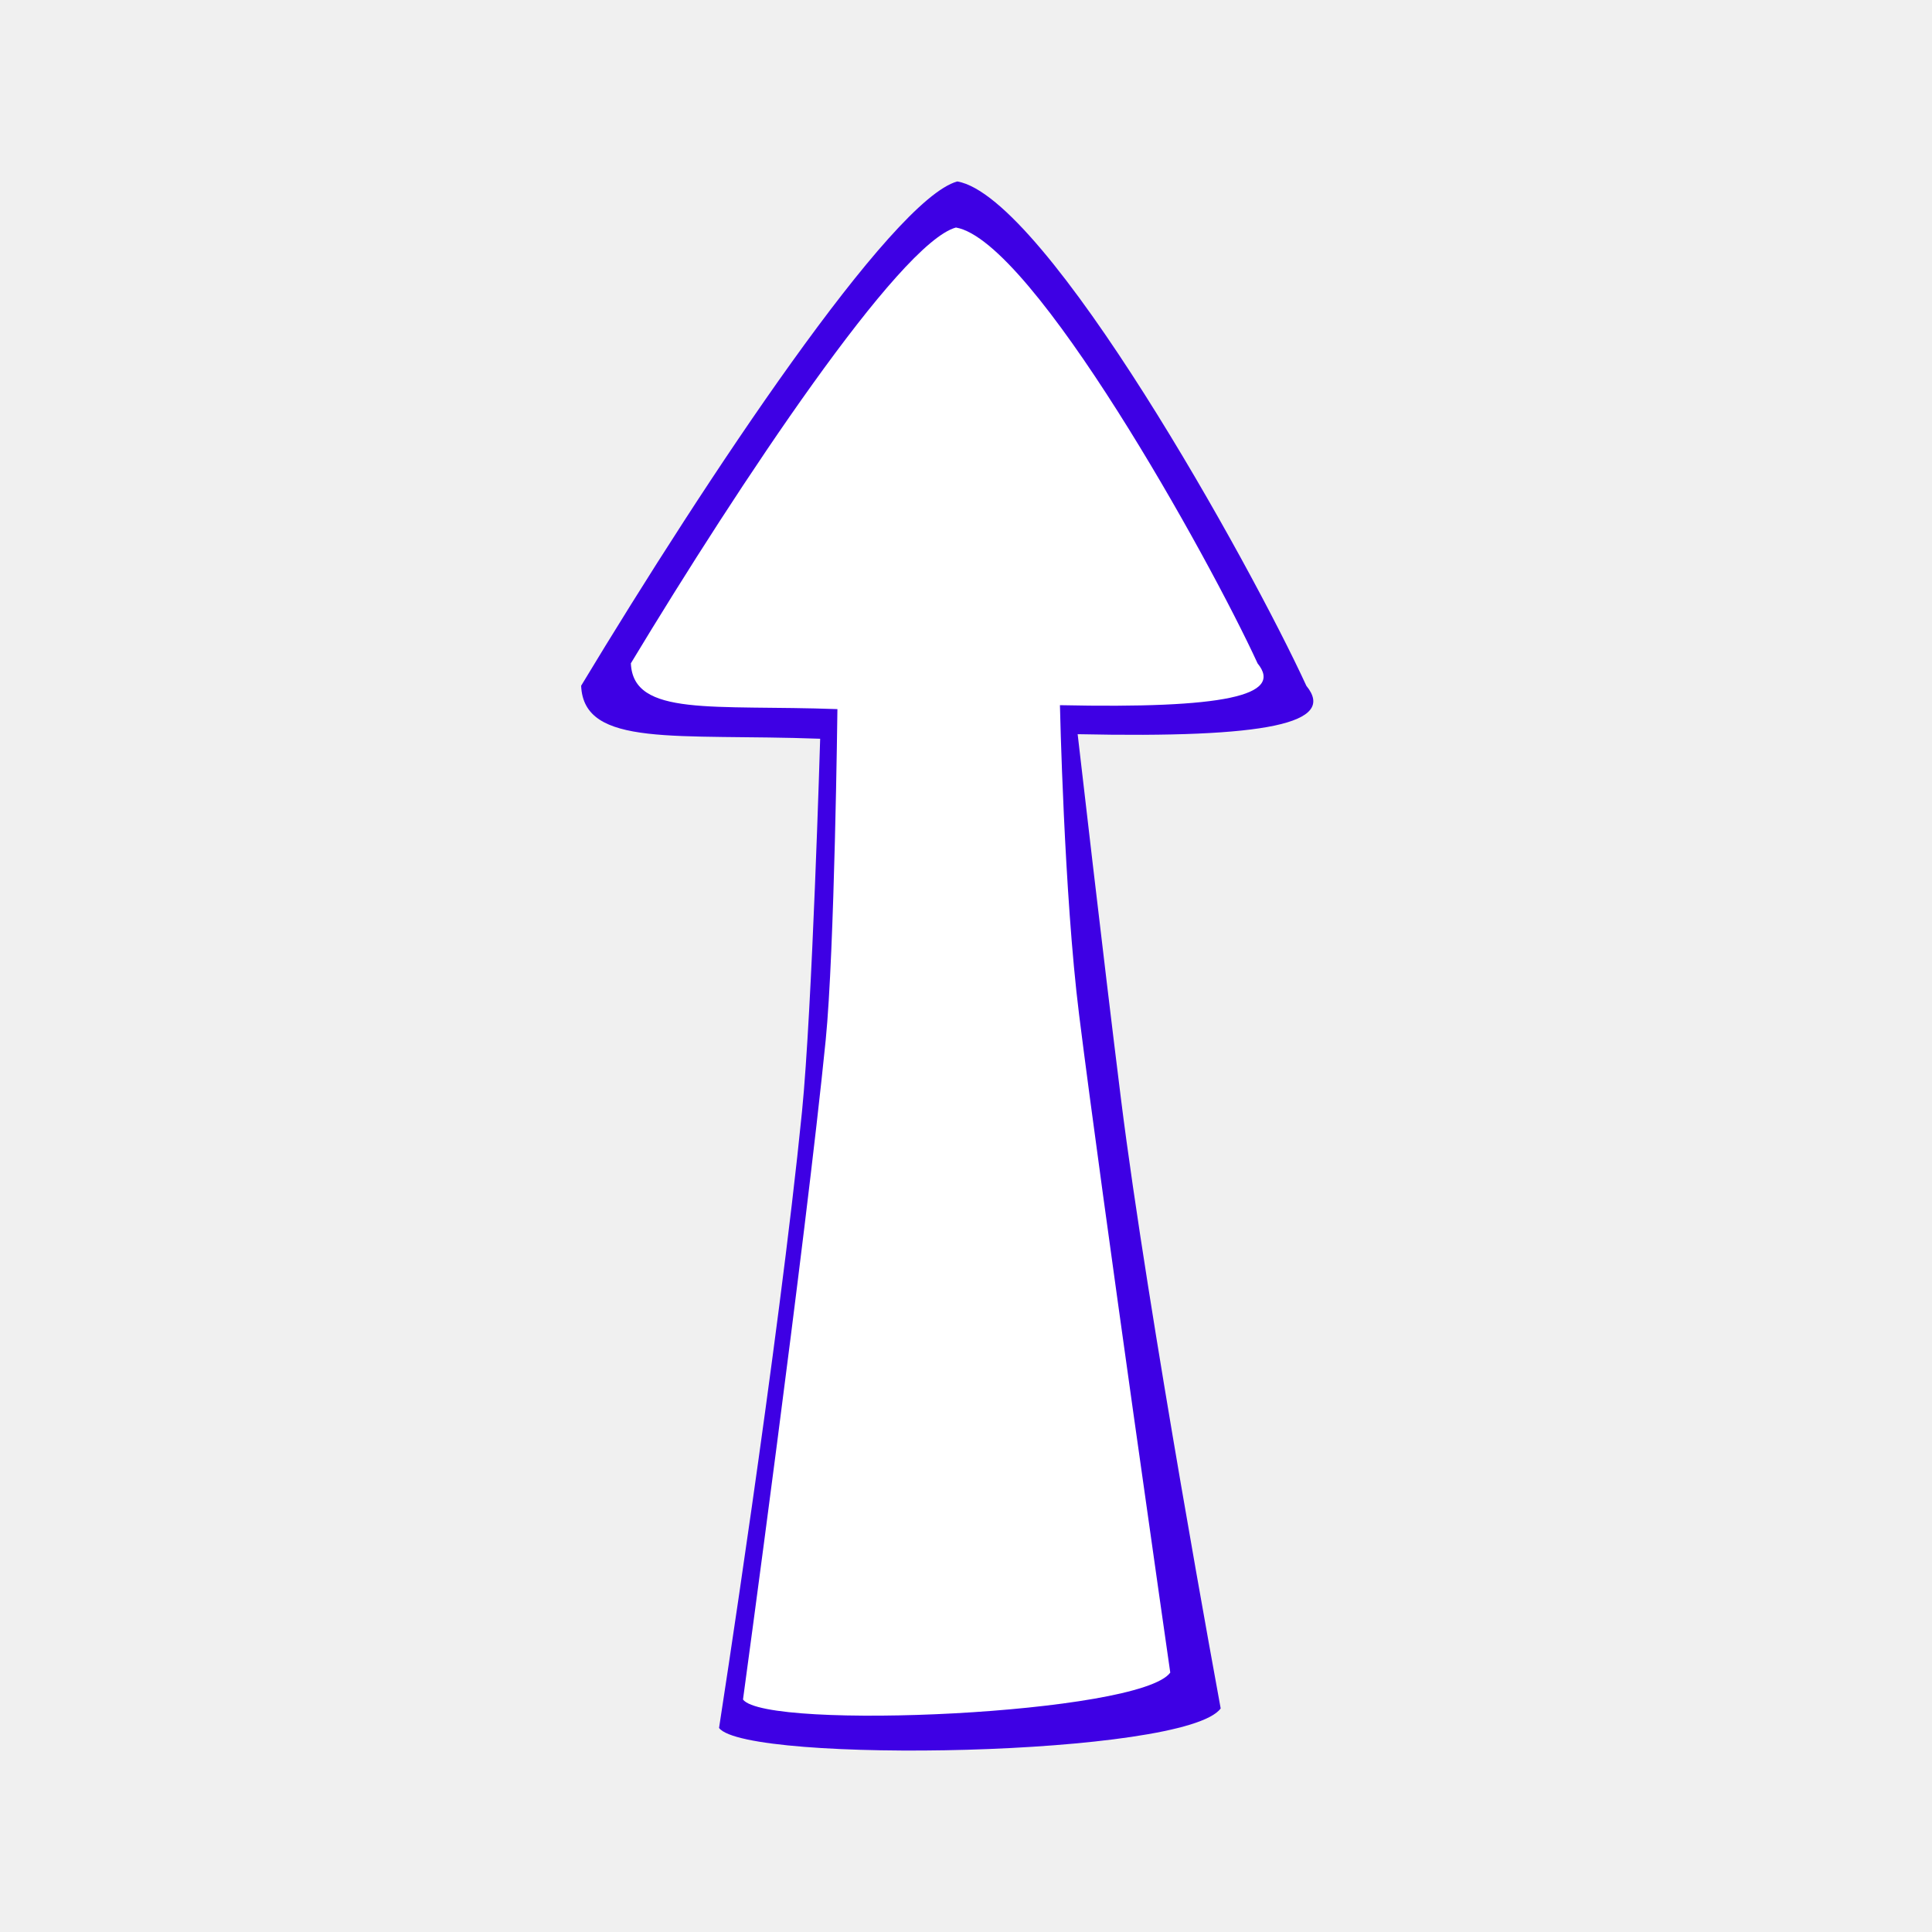
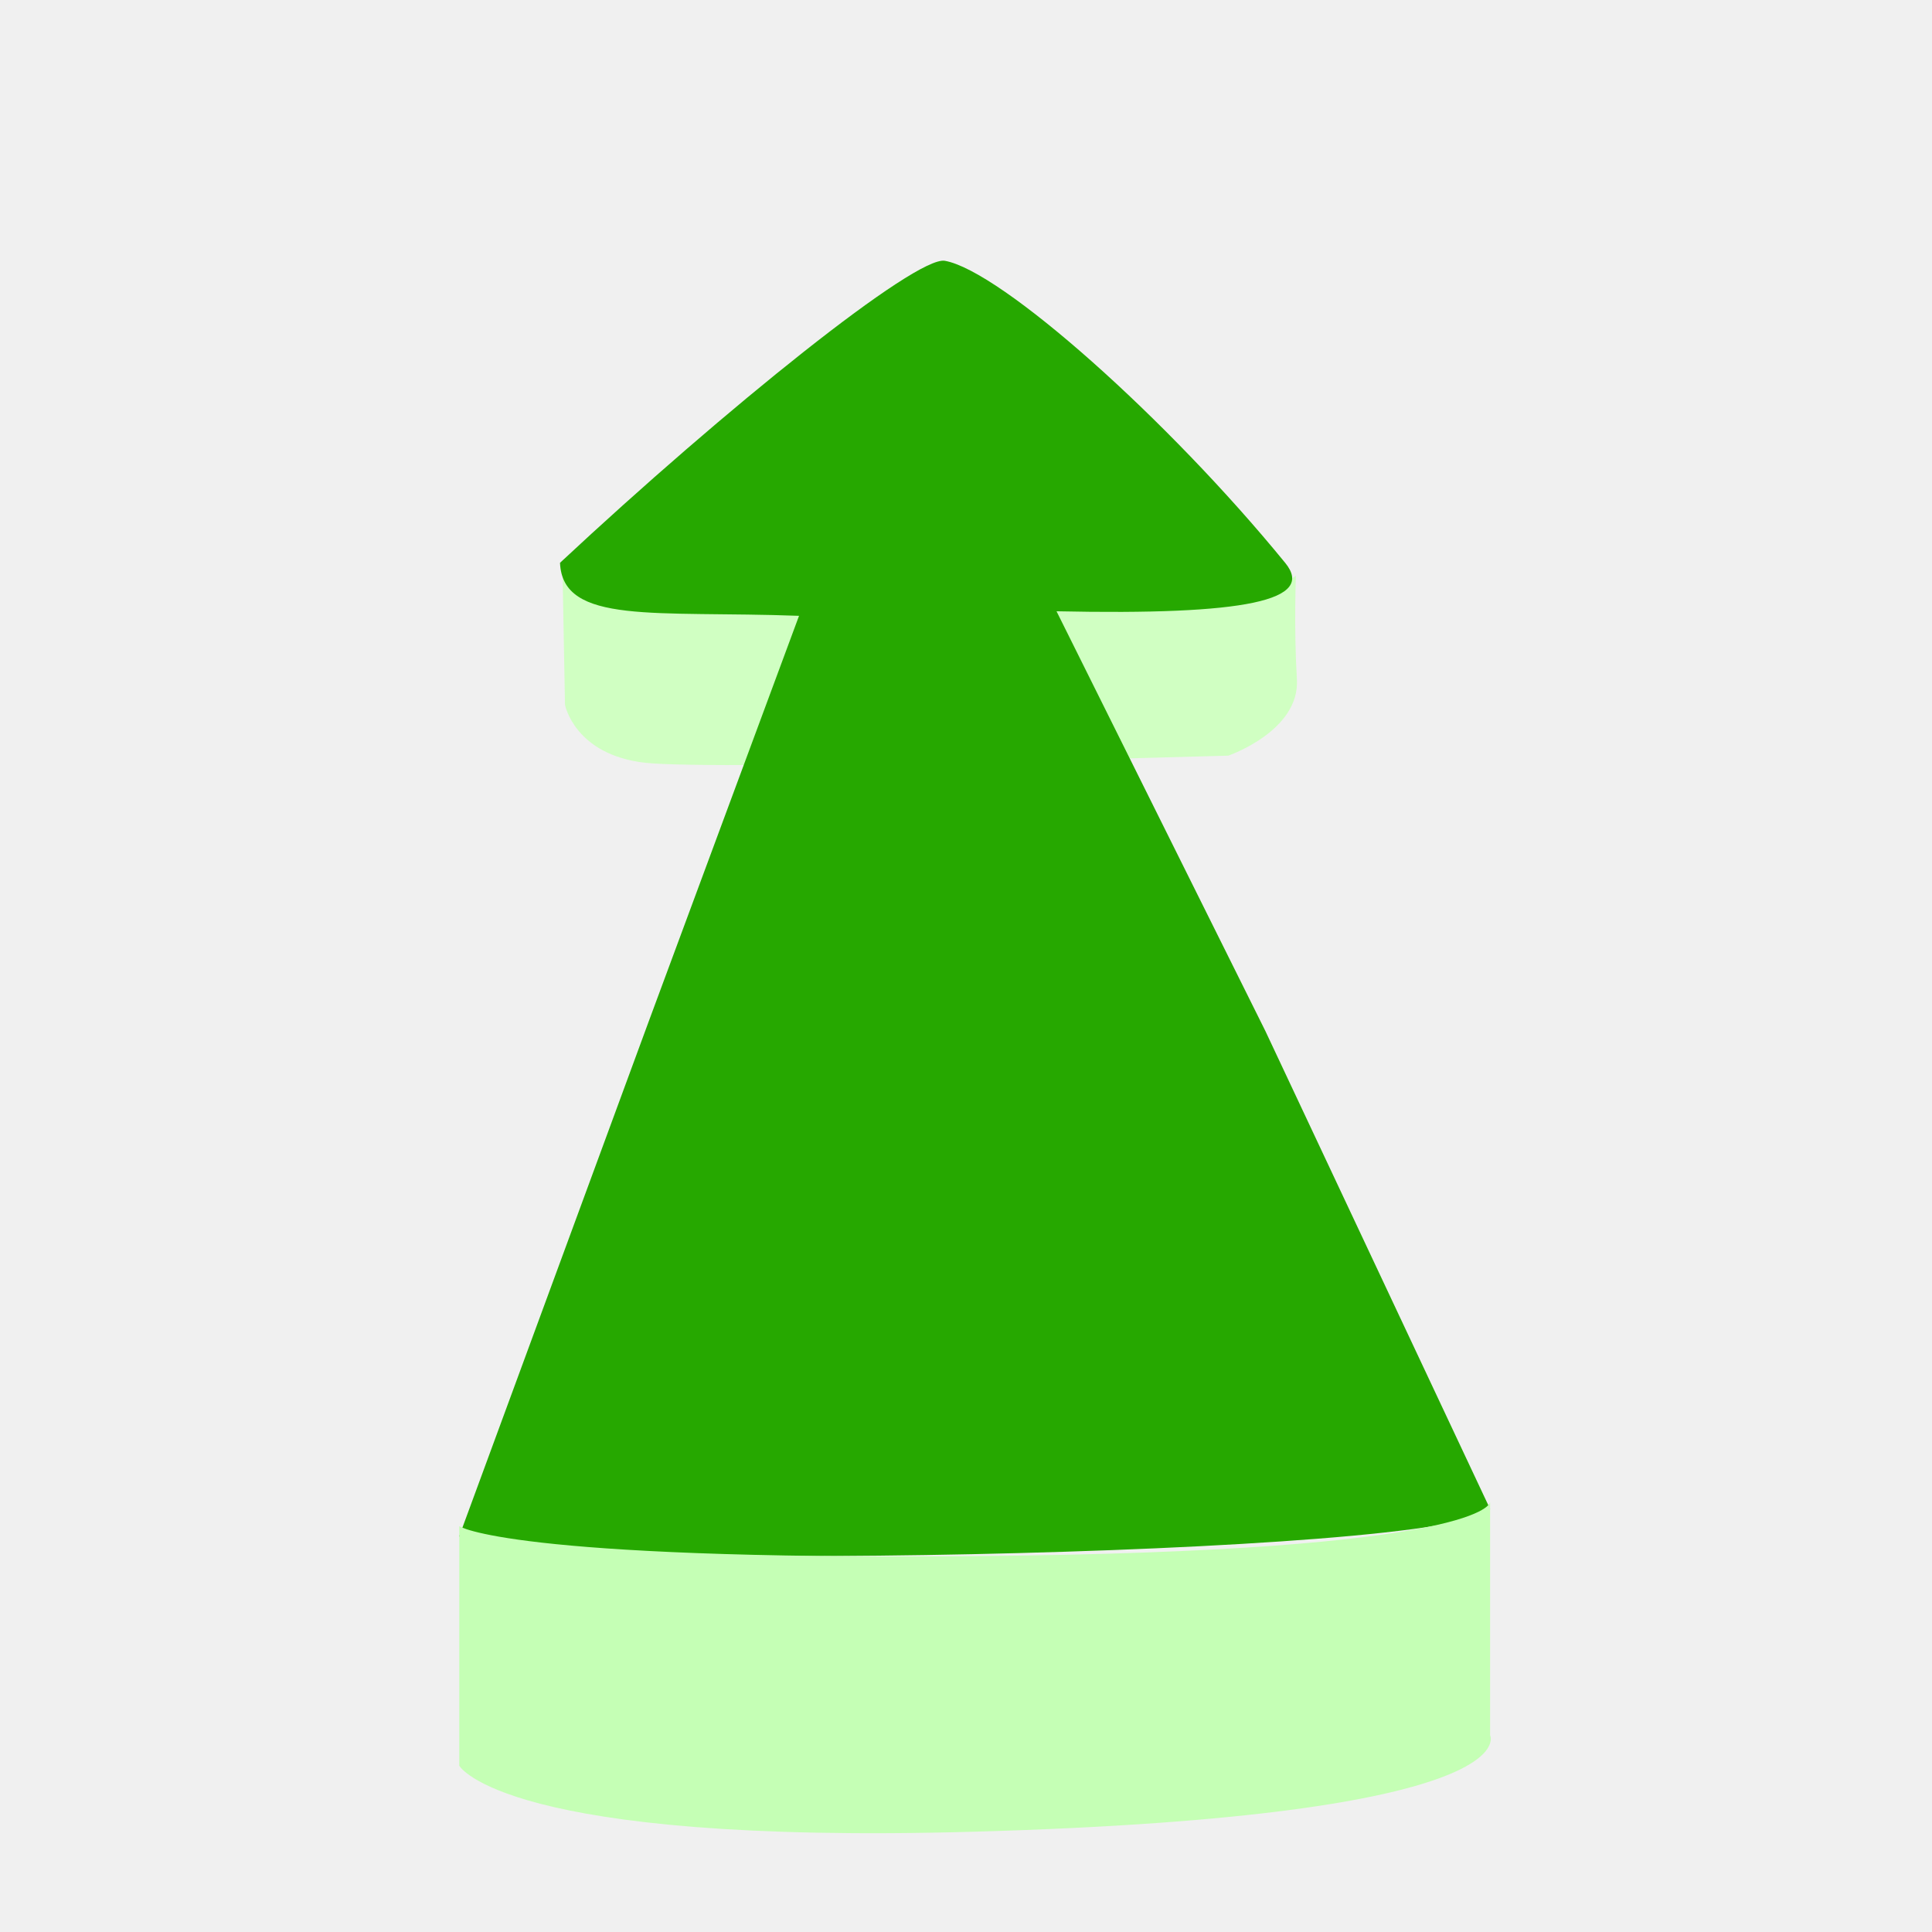
<svg xmlns="http://www.w3.org/2000/svg" width="100%" height="100%" viewBox="0 0 1080 1080" version="1.1" xml:space="preserve" style="fill-rule:evenodd;clip-rule:evenodd;stroke-linejoin:round;stroke-miterlimit:2;">
-   <g transform="matrix(7.48686e-17,1.2227,-1.22829,7.5211e-17,955.144,-126.106)">
-     <path d="M186.093,341.947C193.062,301.433 361.362,208.363 416.694,183.079C433.826,169.155 440.658,200.872 438.798,287.17C438.798,287.17 541.658,275.41 605.667,267.443C703.543,255.259 884.214,222.077 884.214,222.077C906.271,238.035 909.574,437.914 893.144,450.376C893.144,450.376 717.046,423.128 611.405,412.627C564.503,407.965 440.884,404.357 440.884,404.357C438.456,469.663 445.131,511.952 416.644,513.137C321.375,455.921 194.35,371.865 186.093,341.947Z" style="fill:rgb(62,0,228);" />
+   <g transform="matrix(1,0,0,1,-11.0711,1.81606)">
+     <path d="M-30.617,381.079L325.487,315.558L326.909,392.213C326.909,392.213 332.295,420.128 371.693,424.571C411.091,429.014 697.679,420.602 697.679,420.602C697.679,420.602 737.794,406.841 736.047,377.878C734.3,348.914 735.498,319.857 735.498,319.857C735.498,319.857 729.126,334.885 540,336.477C350.874,338.068 325.487,315.558 325.487,315.558" style="fill:rgb(208,255,194);" />
  </g>
-   <g transform="matrix(6.46991e-17,1.05662,-1.06145,6.4995e-17,897.329,-69.4439)">
-     <path d="M186.093,341.947C193.062,301.433 361.362,208.363 416.694,183.079C433.826,169.155 440.658,200.872 438.798,287.17C438.798,287.17 538.533,285.047 602.543,277.079C700.418,264.896 950.607,229.068 950.607,229.068C972.664,245.025 981.289,441.624 964.859,454.086C964.859,454.086 721.594,421.029 615.953,410.528C569.051,405.866 440.884,404.357 440.884,404.357C438.456,469.663 445.131,511.952 416.644,513.137C321.375,455.921 194.35,371.865 186.093,341.947Z" style="fill:white;" />
+   <g transform="matrix(7.48686e-17,1.2227,-1.22829,7.5211e-17,943.33,-194.817)">
+     <path d="M278.569,337.986C283.118,312.49 350.756,236.67 416.694,183.079C433.826,169.155 440.658,200.872 438.798,287.17L630.662,192.139L849.246,89.843C871.303,105.801 878.102,546.528 861.672,558.989L625.686,472.53L440.884,404.357C438.456,469.663 445.131,511.952 416.644,513.137C345.808,437.594 276.209,351.215 278.569,337.986Z" style="fill:rgb(38,168,0);" />
+   </g>
+   <g transform="matrix(1,0,0,1,-11.0711,1.81606)">
+     <path d="M267.801,985.228C267.801,985.228 292.169,1029.58 555.925,1022.11C866.991,1013.3 844.048,968.203 844.048,968.203L844.048,837.884C844.048,837.884 843.334,865.608 555.925,868.063C294.882,870.294 267.801,851.333 267.801,851.333L267.801,985.228Z" style="fill:rgb(197,255,181);" />
  </g>
</svg>
